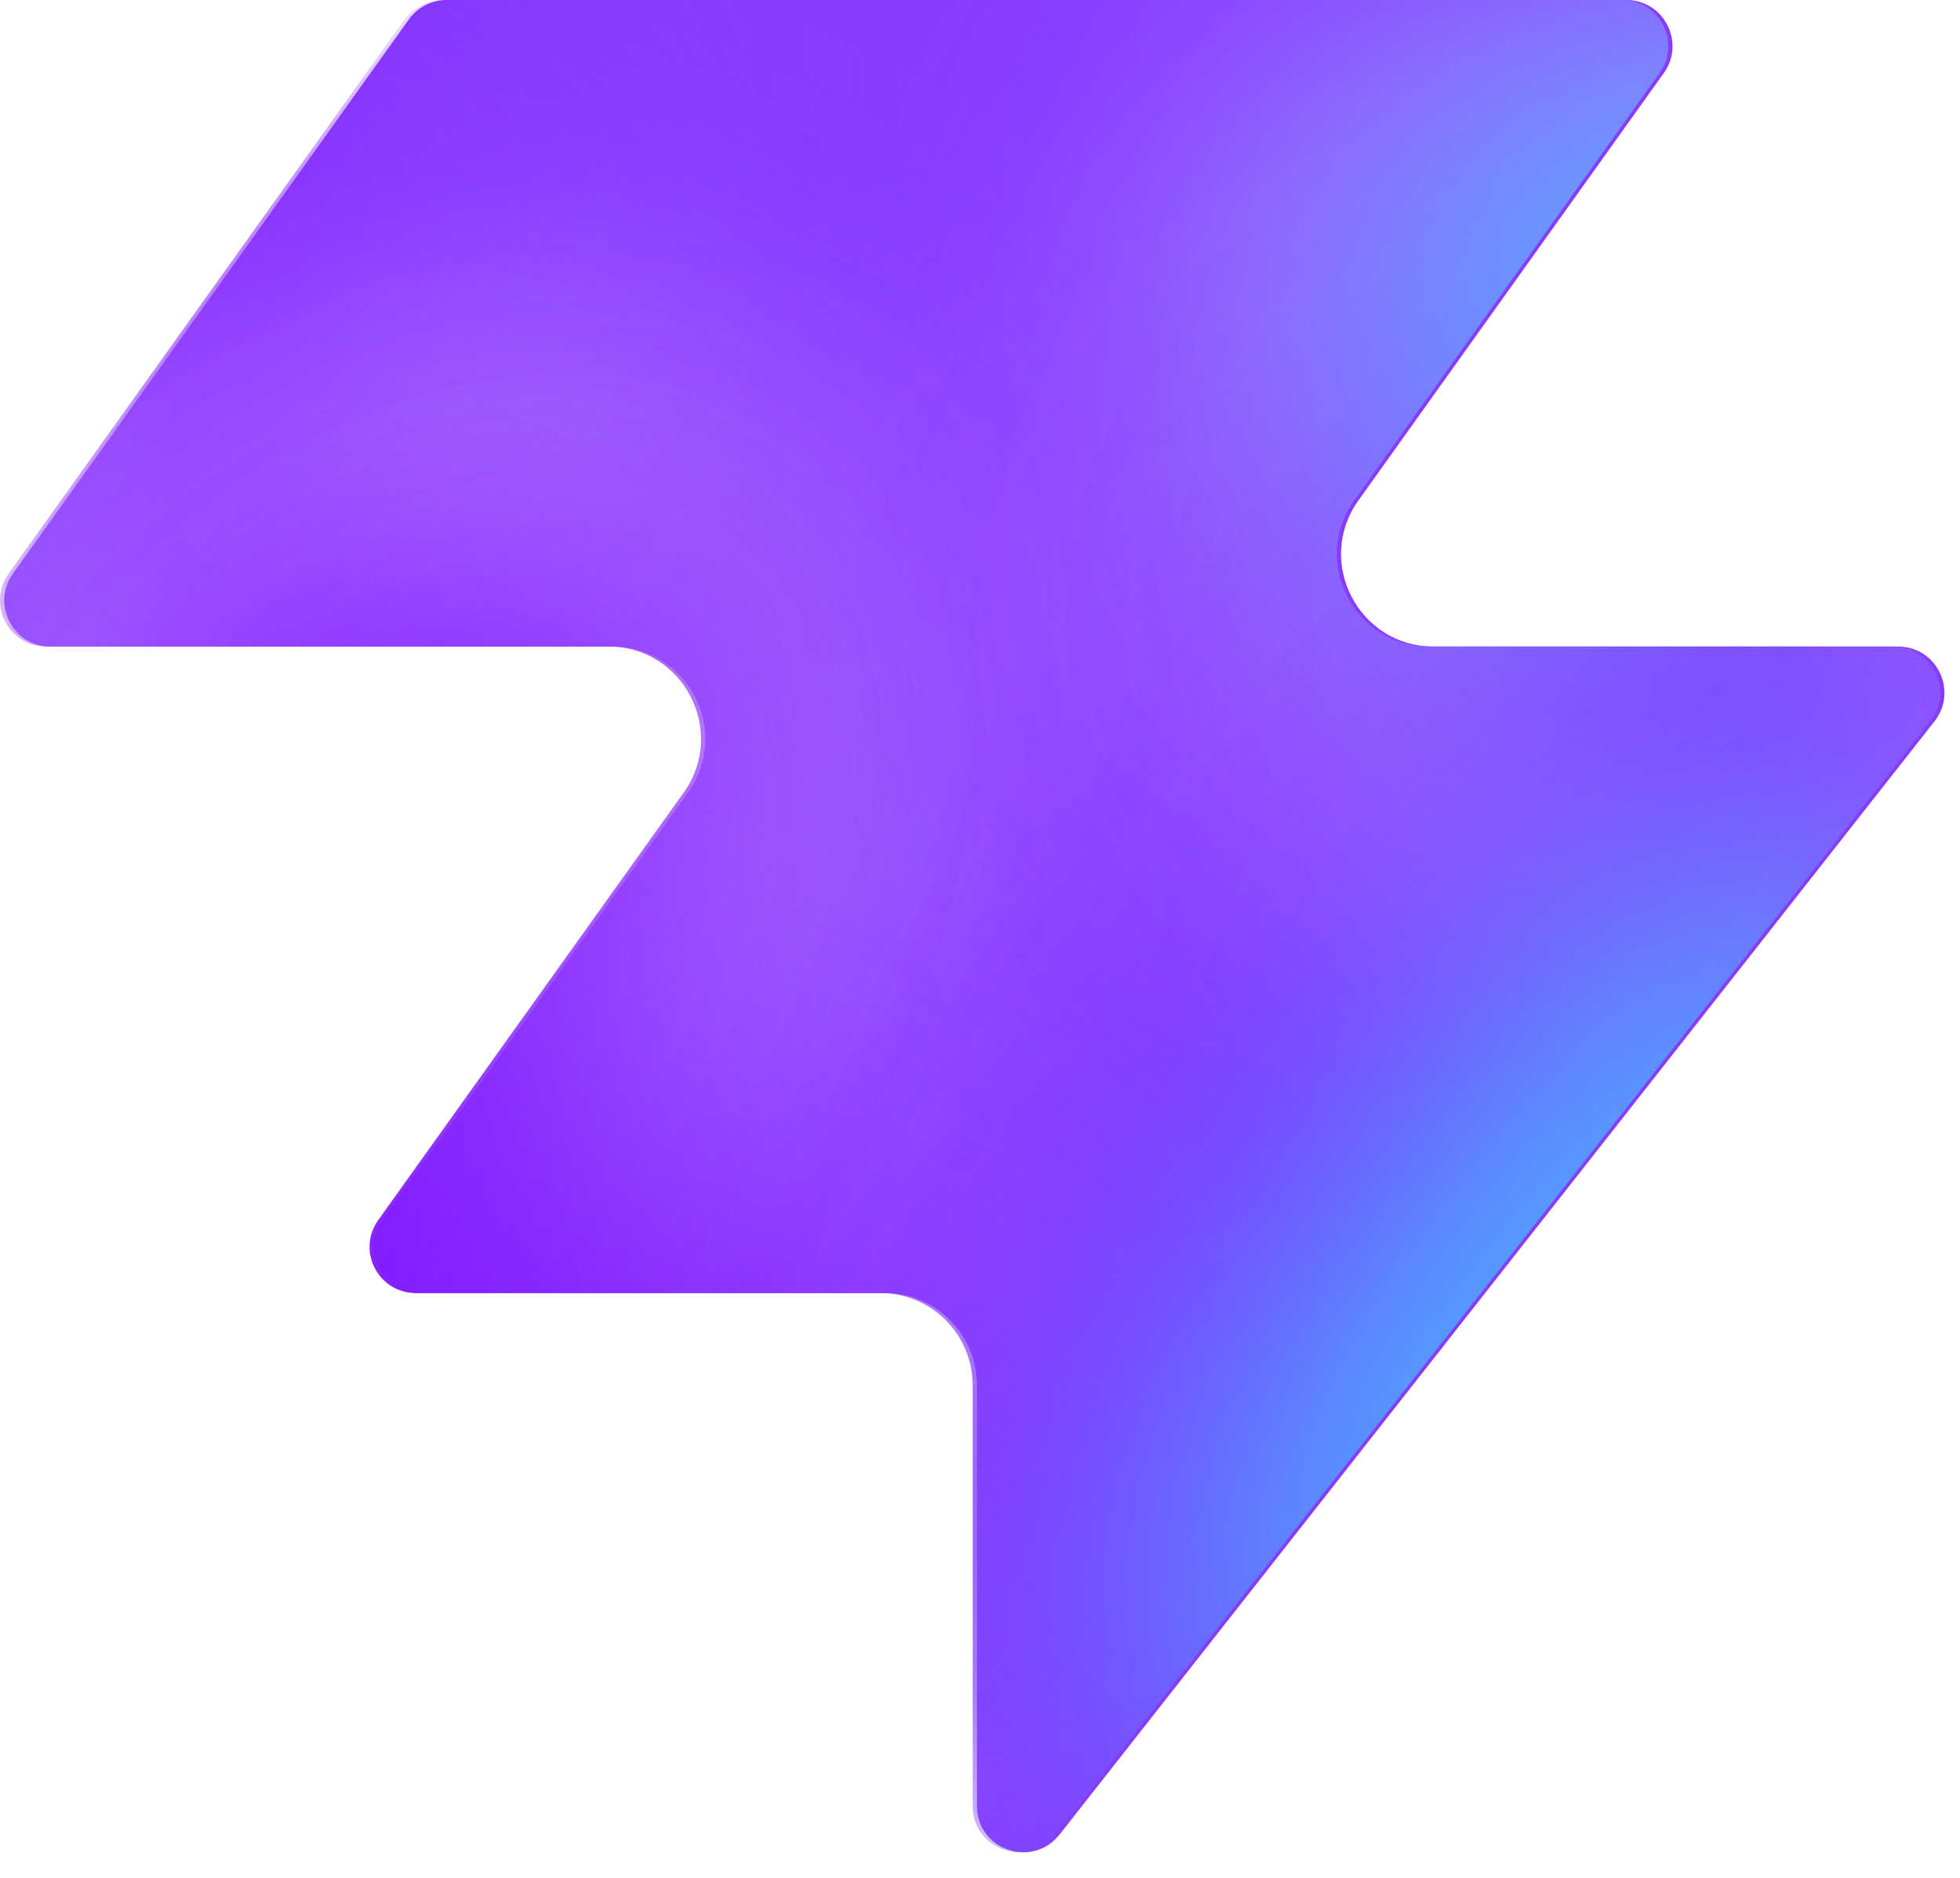
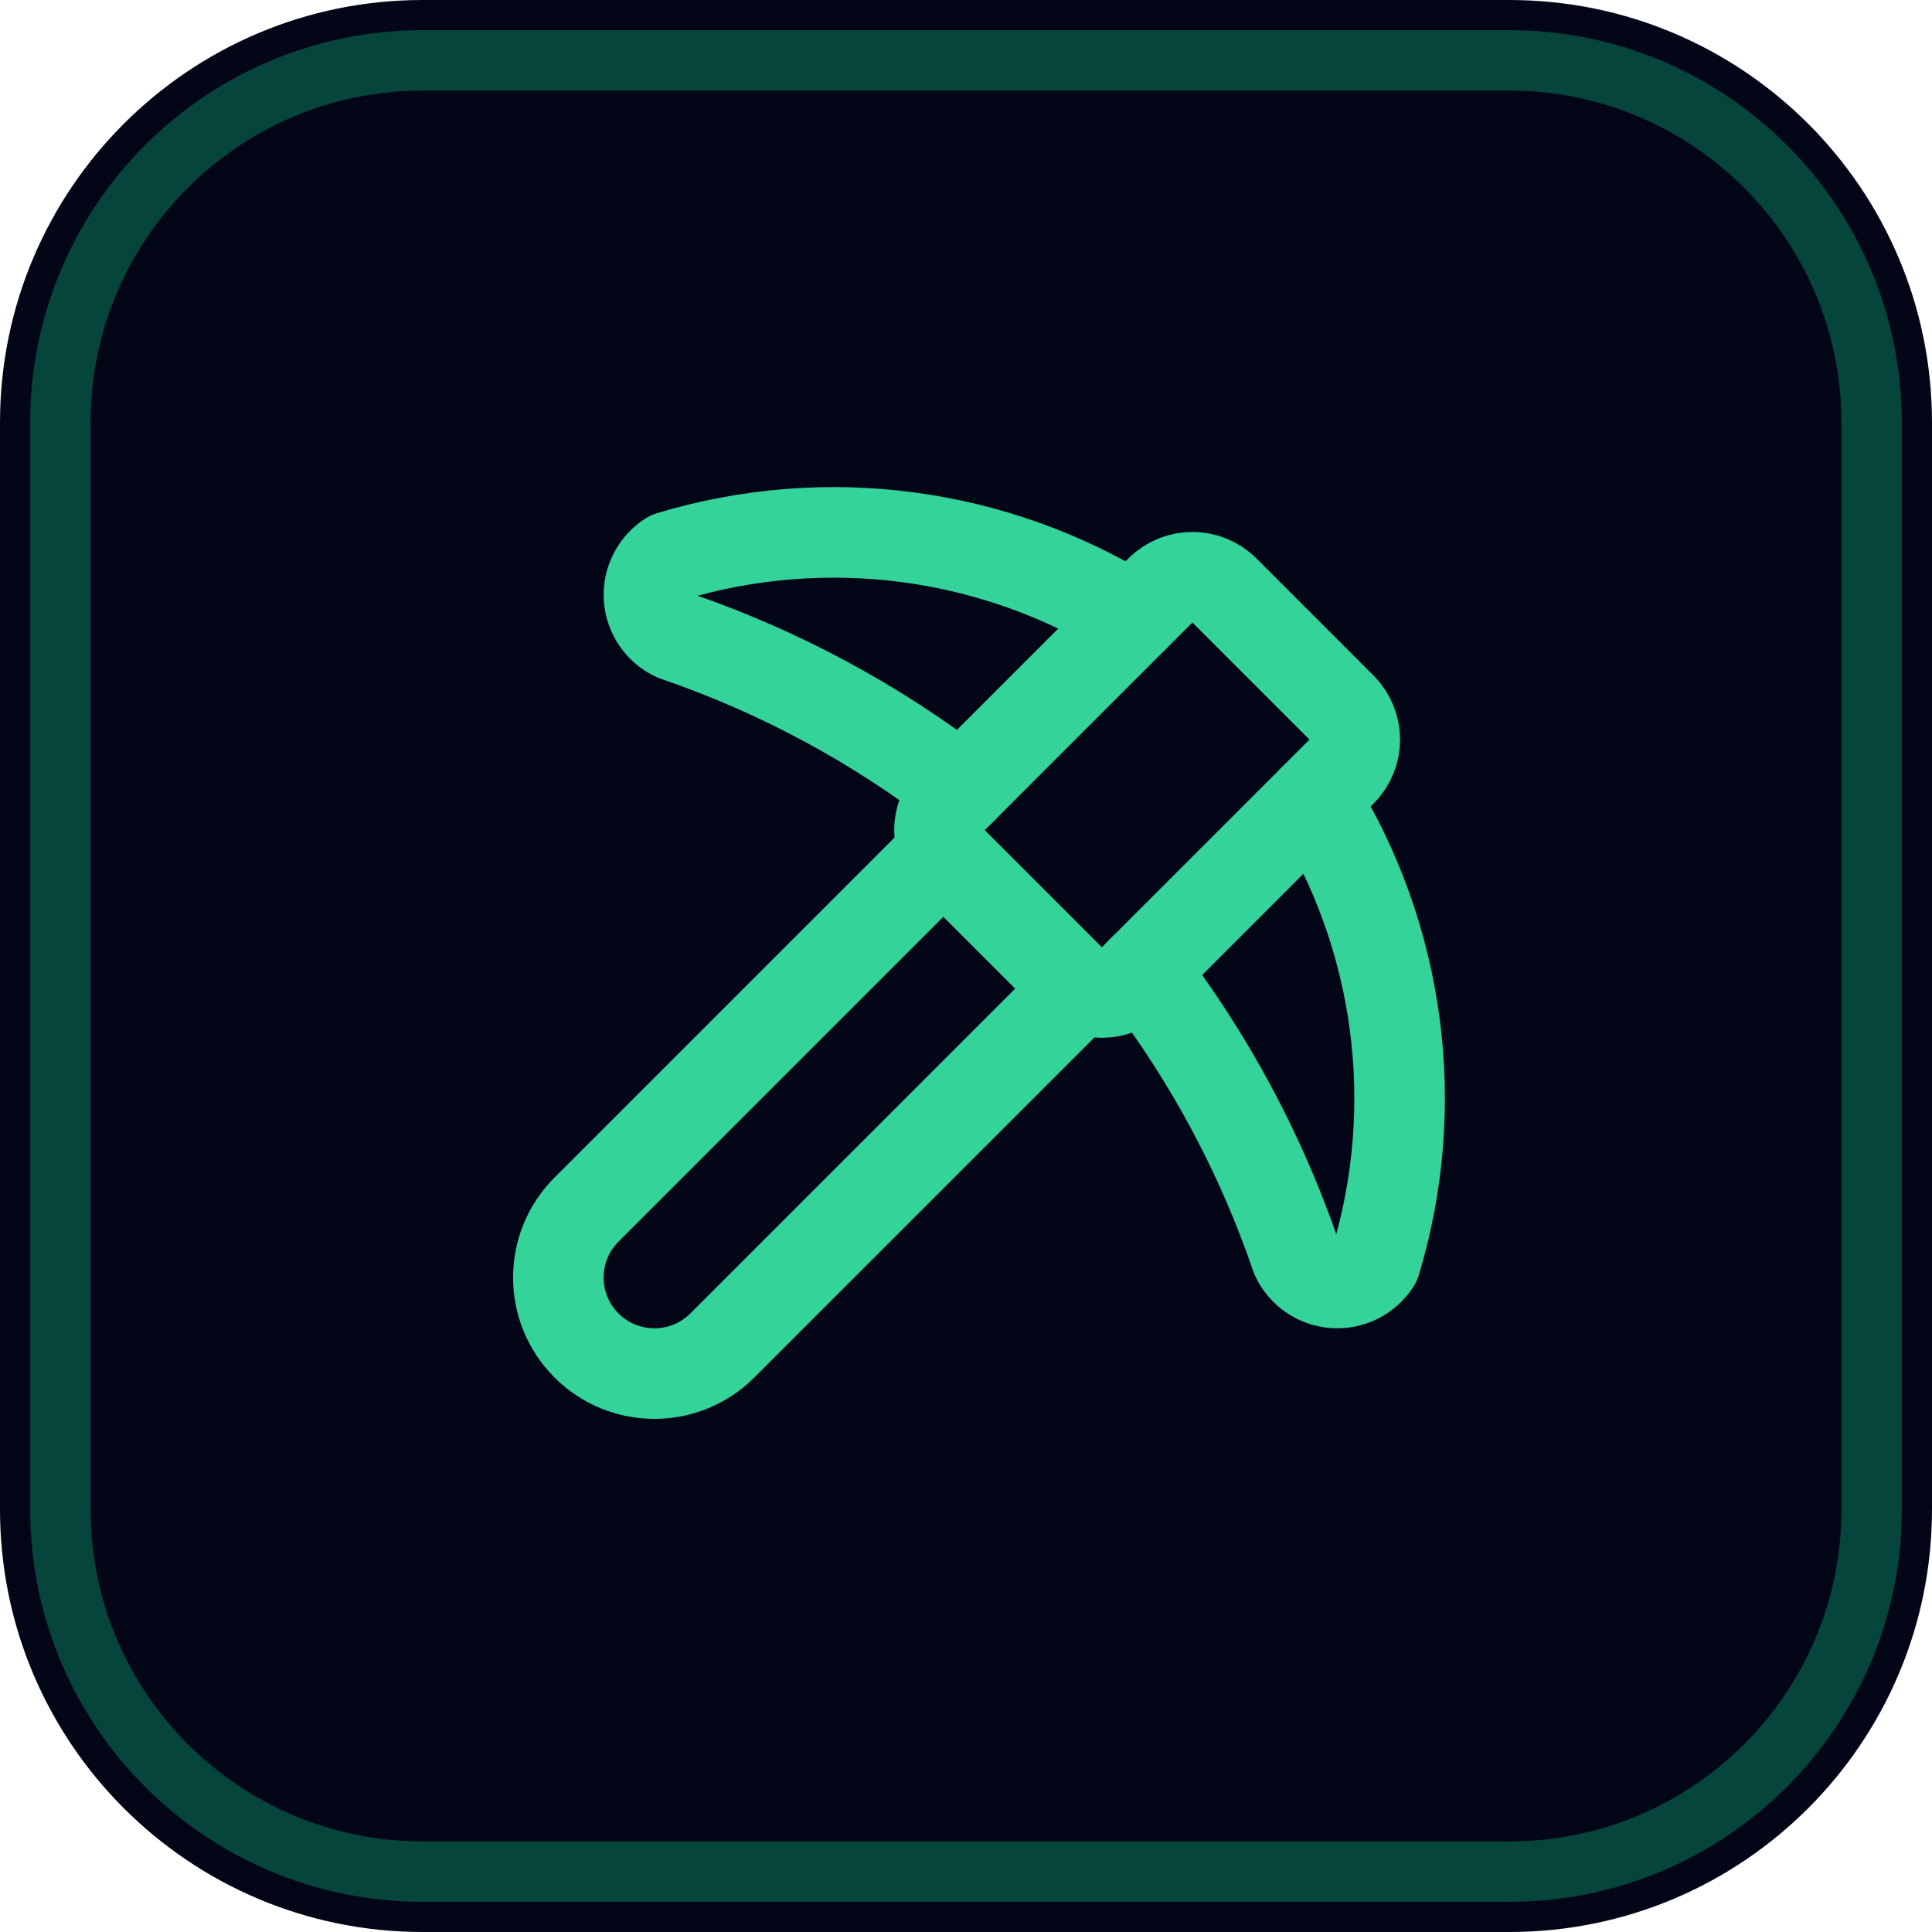
- <svg xmlns="http://www.w3.org/2000/svg" width="48" height="46" fill="none" viewBox="0 0 48 46">
-   <path fill="#863bff" d="M25.946 44.938c-.664.845-2.021.375-2.021-.698V33.937a2.26 2.26 0 0 0-2.262-2.262H10.287c-.92 0-1.456-1.04-.92-1.788l7.48-10.471c1.07-1.497 0-3.578-1.842-3.578H1.237c-.92 0-1.456-1.04-.92-1.788L10.013.474c.214-.297.556-.474.92-.474h28.894c.92 0 1.456 1.04.92 1.788l-7.48 10.471c-1.07 1.498 0 3.579 1.842 3.579h11.377c.943 0 1.473 1.088.89 1.83L25.947 44.94z" style="fill:#863bff;fill:color(display-p3 .525 .23 1);fill-opacity:1" />
-   <mask id="a" width="48" height="46" x="0" y="0" maskUnits="userSpaceOnUse" style="mask-type:alpha">
-     <path fill="#000" d="M25.842 44.938c-.664.844-2.021.375-2.021-.698V33.937a2.26 2.26 0 0 0-2.262-2.262H10.183c-.92 0-1.456-1.04-.92-1.788l7.48-10.471c1.07-1.498 0-3.579-1.842-3.579H1.133c-.92 0-1.456-1.04-.92-1.787L9.91.473c.214-.297.556-.474.92-.474h28.894c.92 0 1.456 1.04.92 1.788l-7.48 10.471c-1.07 1.498 0 3.578 1.842 3.578h11.377c.943 0 1.473 1.088.89 1.832L25.843 44.94z" style="fill:#000;fill-opacity:1" />
-   </mask>
-   <g mask="url(#a)">
-     <g filter="url(#b)">
-       <ellipse cx="5.508" cy="14.704" fill="#ede6ff" rx="5.508" ry="14.704" style="fill:#ede6ff;fill:color(display-p3 .927 .903 1);fill-opacity:1" transform="matrix(.00324 1 1 -.00324 -4.47 31.516)" />
-     </g>
-     <g filter="url(#c)">
-       <ellipse cx="10.399" cy="29.851" fill="#ede6ff" rx="10.399" ry="29.851" style="fill:#ede6ff;fill:color(display-p3 .927 .903 1);fill-opacity:1" transform="matrix(.00324 1 1 -.00324 -39.328 7.883)" />
-     </g>
-     <g filter="url(#d)">
-       <ellipse cx="5.508" cy="30.487" fill="#7e14ff" rx="5.508" ry="30.487" style="fill:#7e14ff;fill:color(display-p3 .492 .077 1);fill-opacity:1" transform="rotate(89.814 -25.913 -14.639)scale(1 -1)" />
-     </g>
-     <g filter="url(#e)">
-       <ellipse cx="5.508" cy="30.599" fill="#7e14ff" rx="5.508" ry="30.599" style="fill:#7e14ff;fill:color(display-p3 .492 .077 1);fill-opacity:1" transform="rotate(89.814 -32.644 -3.334)scale(1 -1)" />
-     </g>
-     <g filter="url(#f)">
-       <ellipse cx="5.508" cy="30.599" fill="#7e14ff" rx="5.508" ry="30.599" style="fill:#7e14ff;fill:color(display-p3 .492 .077 1);fill-opacity:1" transform="matrix(.00324 1 1 -.00324 -34.34 30.47)" />
-     </g>
-     <g filter="url(#g)">
-       <ellipse cx="14.072" cy="22.078" fill="#ede6ff" rx="14.072" ry="22.078" style="fill:#ede6ff;fill:color(display-p3 .927 .903 1);fill-opacity:1" transform="rotate(93.35 24.506 48.493)scale(-1 1)" />
-     </g>
-     <g filter="url(#h)">
-       <ellipse cx="3.47" cy="21.501" fill="#7e14ff" rx="3.47" ry="21.501" style="fill:#7e14ff;fill:color(display-p3 .492 .077 1);fill-opacity:1" transform="rotate(89.009 28.708 47.59)scale(-1 1)" />
-     </g>
-     <g filter="url(#i)">
-       <ellipse cx="3.47" cy="21.501" fill="#7e14ff" rx="3.47" ry="21.501" style="fill:#7e14ff;fill:color(display-p3 .492 .077 1);fill-opacity:1" transform="rotate(89.009 28.708 47.59)scale(-1 1)" />
-     </g>
-     <g filter="url(#j)">
-       <ellipse cx=".387" cy="8.972" fill="#7e14ff" rx="4.407" ry="29.108" style="fill:#7e14ff;fill:color(display-p3 .492 .077 1);fill-opacity:1" transform="rotate(39.51 .387 8.972)" />
-     </g>
-     <g filter="url(#k)">
-       <ellipse cx="47.523" cy="-6.092" fill="#7e14ff" rx="4.407" ry="29.108" style="fill:#7e14ff;fill:color(display-p3 .492 .077 1);fill-opacity:1" transform="rotate(37.892 47.523 -6.092)" />
-     </g>
-     <g filter="url(#l)">
-       <ellipse cx="41.412" cy="6.333" fill="#47bfff" rx="5.971" ry="9.665" style="fill:#47bfff;fill:color(display-p3 .28 .748 1);fill-opacity:1" transform="rotate(37.892 41.412 6.333)" />
-     </g>
-     <g filter="url(#m)">
-       <ellipse cx="-1.879" cy="38.332" fill="#7e14ff" rx="4.407" ry="29.108" style="fill:#7e14ff;fill:color(display-p3 .492 .077 1);fill-opacity:1" transform="rotate(37.892 -1.88 38.332)" />
-     </g>
-     <g filter="url(#n)">
-       <ellipse cx="-1.879" cy="38.332" fill="#7e14ff" rx="4.407" ry="29.108" style="fill:#7e14ff;fill:color(display-p3 .492 .077 1);fill-opacity:1" transform="rotate(37.892 -1.88 38.332)" />
-     </g>
-     <g filter="url(#o)">
-       <ellipse cx="35.651" cy="29.907" fill="#7e14ff" rx="4.407" ry="29.108" style="fill:#7e14ff;fill:color(display-p3 .492 .077 1);fill-opacity:1" transform="rotate(37.892 35.651 29.907)" />
-     </g>
-     <g filter="url(#p)">
-       <ellipse cx="38.418" cy="32.4" fill="#47bfff" rx="5.971" ry="15.297" style="fill:#47bfff;fill:color(display-p3 .28 .748 1);fill-opacity:1" transform="rotate(37.892 38.418 32.4)" />
-     </g>
+ <svg xmlns="http://www.w3.org/2000/svg" viewBox="0 0 64 64">
+   <rect width="64" height="64" rx="14" fill="#020617" />
+   <rect x="2" y="2" width="60" height="60" rx="12" fill="none" stroke="#10b981" stroke-opacity="0.35" stroke-width="2" />
+   <g transform="translate(14 14) scale(1.5)" fill="none" stroke="#34d399" stroke-width="2" stroke-linecap="round" stroke-linejoin="round">
+     <path d="M14.531 12.469 6.619 20.38a1 1 0 1 1-3-3l7.912-7.912" />
+     <path d="M15.686 4.314A12.5 12.5 0 0 0 5.461 2.958 1 1 0 0 0 5.58 4.71a22 22 0 0 1 6.318 3.393" />
+     <path d="M17.7 3.7a1 1 0 0 0-1.4 0l-4.6 4.6a1 1 0 0 0 0 1.4l2.6 2.6a1 1 0 0 0 1.4 0l4.6-4.6a1 1 0 0 0 0-1.4z" />
+     <path d="M19.686 8.314a12.501 12.501 0 0 1 1.356 10.225 1 1 0 0 1-1.751-.119 22 22 0 0 0-3.393-6.319" />
  </g>
-   <defs>
-     <filter id="b" width="60.045" height="41.654" x="-19.77" y="16.149" color-interpolation-filters="sRGB" filterUnits="userSpaceOnUse">
-       <feFlood flood-opacity="0" result="BackgroundImageFix" />
-       <feBlend in="SourceGraphic" in2="BackgroundImageFix" result="shape" />
-       <feGaussianBlur result="effect1_foregroundBlur_2002_17158" stdDeviation="7.659" />
-     </filter>
-     <filter id="c" width="90.34" height="51.437" x="-54.613" y="-7.533" color-interpolation-filters="sRGB" filterUnits="userSpaceOnUse">
-       <feFlood flood-opacity="0" result="BackgroundImageFix" />
-       <feBlend in="SourceGraphic" in2="BackgroundImageFix" result="shape" />
-       <feGaussianBlur result="effect1_foregroundBlur_2002_17158" stdDeviation="7.659" />
-     </filter>
-     <filter id="d" width="79.355" height="29.4" x="-49.64" y="2.03" color-interpolation-filters="sRGB" filterUnits="userSpaceOnUse">
-       <feFlood flood-opacity="0" result="BackgroundImageFix" />
-       <feBlend in="SourceGraphic" in2="BackgroundImageFix" result="shape" />
-       <feGaussianBlur result="effect1_foregroundBlur_2002_17158" stdDeviation="4.596" />
-     </filter>
-     <filter id="e" width="79.579" height="29.4" x="-45.045" y="20.029" color-interpolation-filters="sRGB" filterUnits="userSpaceOnUse">
-       <feFlood flood-opacity="0" result="BackgroundImageFix" />
-       <feBlend in="SourceGraphic" in2="BackgroundImageFix" result="shape" />
-       <feGaussianBlur result="effect1_foregroundBlur_2002_17158" stdDeviation="4.596" />
-     </filter>
-     <filter id="f" width="79.579" height="29.4" x="-43.513" y="21.178" color-interpolation-filters="sRGB" filterUnits="userSpaceOnUse">
-       <feFlood flood-opacity="0" result="BackgroundImageFix" />
-       <feBlend in="SourceGraphic" in2="BackgroundImageFix" result="shape" />
-       <feGaussianBlur result="effect1_foregroundBlur_2002_17158" stdDeviation="4.596" />
-     </filter>
-     <filter id="g" width="74.749" height="58.852" x="15.756" y="-17.901" color-interpolation-filters="sRGB" filterUnits="userSpaceOnUse">
-       <feFlood flood-opacity="0" result="BackgroundImageFix" />
-       <feBlend in="SourceGraphic" in2="BackgroundImageFix" result="shape" />
-       <feGaussianBlur result="effect1_foregroundBlur_2002_17158" stdDeviation="7.659" />
-     </filter>
-     <filter id="h" width="61.377" height="25.362" x="23.548" y="2.284" color-interpolation-filters="sRGB" filterUnits="userSpaceOnUse">
-       <feFlood flood-opacity="0" result="BackgroundImageFix" />
-       <feBlend in="SourceGraphic" in2="BackgroundImageFix" result="shape" />
-       <feGaussianBlur result="effect1_foregroundBlur_2002_17158" stdDeviation="4.596" />
-     </filter>
-     <filter id="i" width="61.377" height="25.362" x="23.548" y="2.284" color-interpolation-filters="sRGB" filterUnits="userSpaceOnUse">
-       <feFlood flood-opacity="0" result="BackgroundImageFix" />
-       <feBlend in="SourceGraphic" in2="BackgroundImageFix" result="shape" />
-       <feGaussianBlur result="effect1_foregroundBlur_2002_17158" stdDeviation="4.596" />
-     </filter>
-     <filter id="j" width="56.045" height="63.649" x="-27.636" y="-22.853" color-interpolation-filters="sRGB" filterUnits="userSpaceOnUse">
-       <feFlood flood-opacity="0" result="BackgroundImageFix" />
-       <feBlend in="SourceGraphic" in2="BackgroundImageFix" result="shape" />
-       <feGaussianBlur result="effect1_foregroundBlur_2002_17158" stdDeviation="4.596" />
-     </filter>
-     <filter id="k" width="54.814" height="64.646" x="20.116" y="-38.415" color-interpolation-filters="sRGB" filterUnits="userSpaceOnUse">
-       <feFlood flood-opacity="0" result="BackgroundImageFix" />
-       <feBlend in="SourceGraphic" in2="BackgroundImageFix" result="shape" />
-       <feGaussianBlur result="effect1_foregroundBlur_2002_17158" stdDeviation="4.596" />
-     </filter>
-     <filter id="l" width="33.541" height="35.313" x="24.641" y="-11.323" color-interpolation-filters="sRGB" filterUnits="userSpaceOnUse">
-       <feFlood flood-opacity="0" result="BackgroundImageFix" />
-       <feBlend in="SourceGraphic" in2="BackgroundImageFix" result="shape" />
-       <feGaussianBlur result="effect1_foregroundBlur_2002_17158" stdDeviation="4.596" />
-     </filter>
-     <filter id="m" width="54.814" height="64.646" x="-29.286" y="6.009" color-interpolation-filters="sRGB" filterUnits="userSpaceOnUse">
-       <feFlood flood-opacity="0" result="BackgroundImageFix" />
-       <feBlend in="SourceGraphic" in2="BackgroundImageFix" result="shape" />
-       <feGaussianBlur result="effect1_foregroundBlur_2002_17158" stdDeviation="4.596" />
-     </filter>
-     <filter id="n" width="54.814" height="64.646" x="-29.286" y="6.009" color-interpolation-filters="sRGB" filterUnits="userSpaceOnUse">
-       <feFlood flood-opacity="0" result="BackgroundImageFix" />
-       <feBlend in="SourceGraphic" in2="BackgroundImageFix" result="shape" />
-       <feGaussianBlur result="effect1_foregroundBlur_2002_17158" stdDeviation="4.596" />
-     </filter>
-     <filter id="o" width="54.814" height="64.646" x="8.244" y="-2.416" color-interpolation-filters="sRGB" filterUnits="userSpaceOnUse">
-       <feFlood flood-opacity="0" result="BackgroundImageFix" />
-       <feBlend in="SourceGraphic" in2="BackgroundImageFix" result="shape" />
-       <feGaussianBlur result="effect1_foregroundBlur_2002_17158" stdDeviation="4.596" />
-     </filter>
-     <filter id="p" width="39.409" height="43.623" x="18.713" y="10.588" color-interpolation-filters="sRGB" filterUnits="userSpaceOnUse">
-       <feFlood flood-opacity="0" result="BackgroundImageFix" />
-       <feBlend in="SourceGraphic" in2="BackgroundImageFix" result="shape" />
-       <feGaussianBlur result="effect1_foregroundBlur_2002_17158" stdDeviation="4.596" />
-     </filter>
-   </defs>
</svg>
